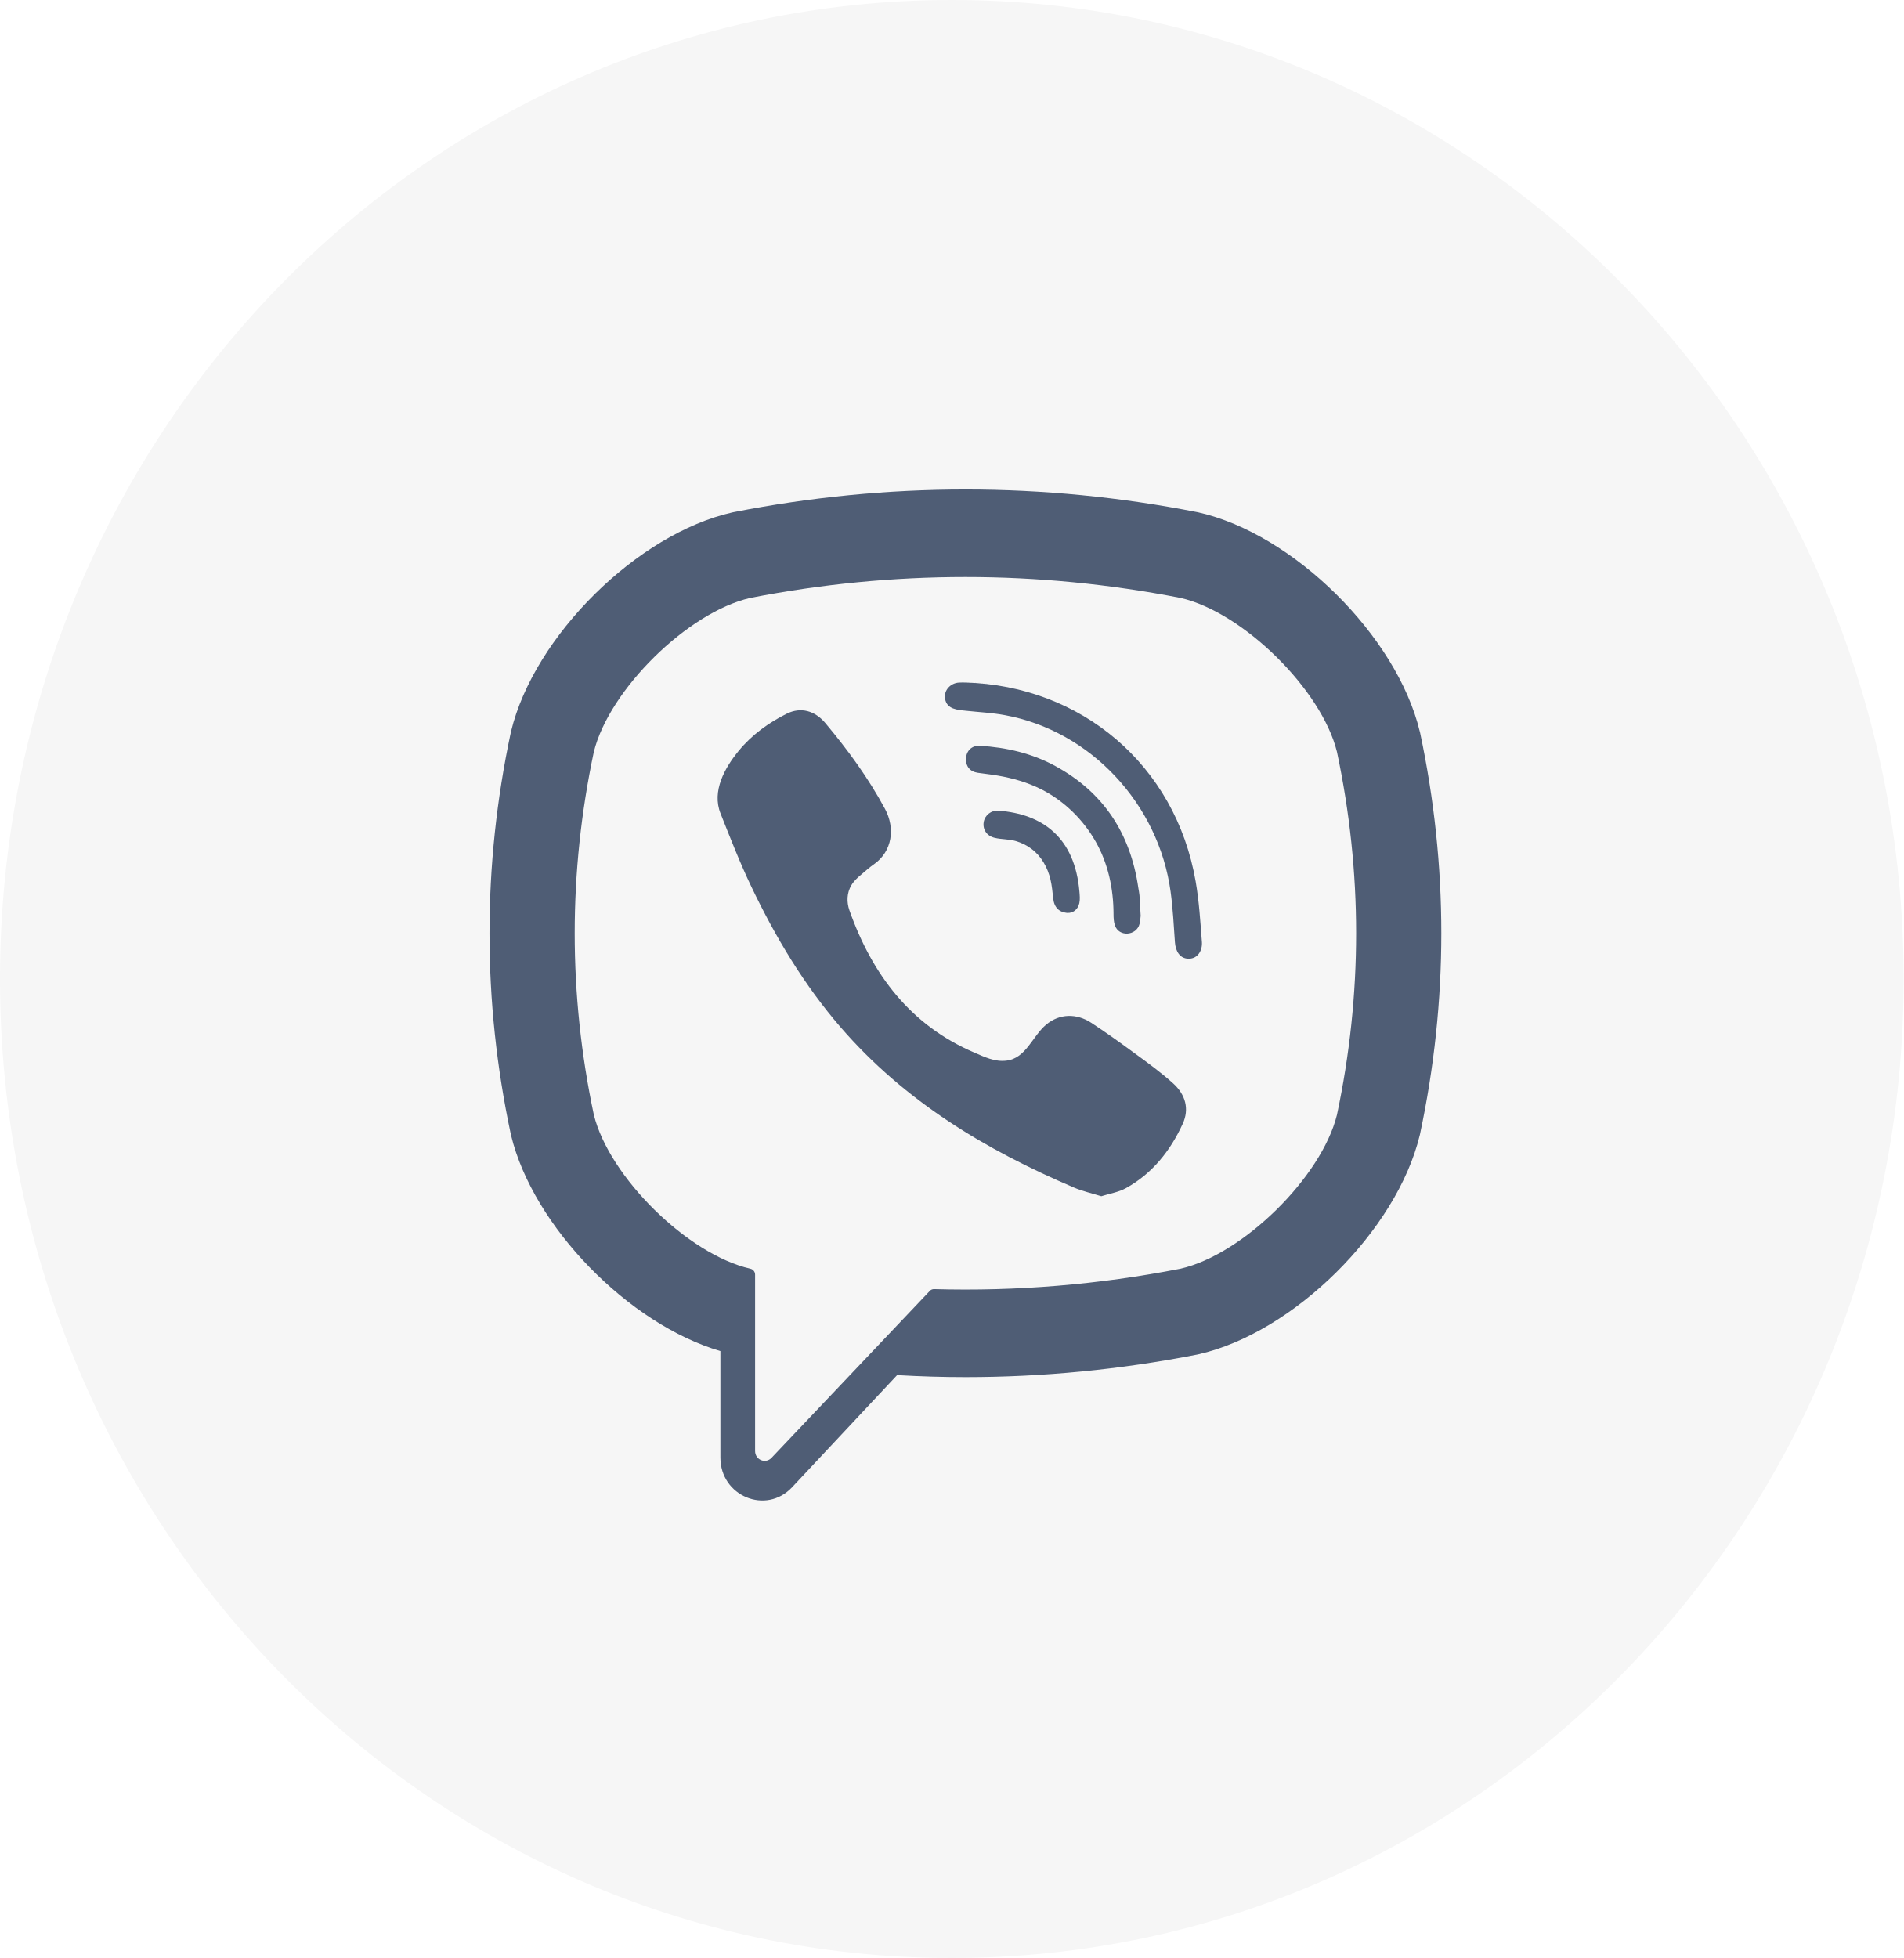
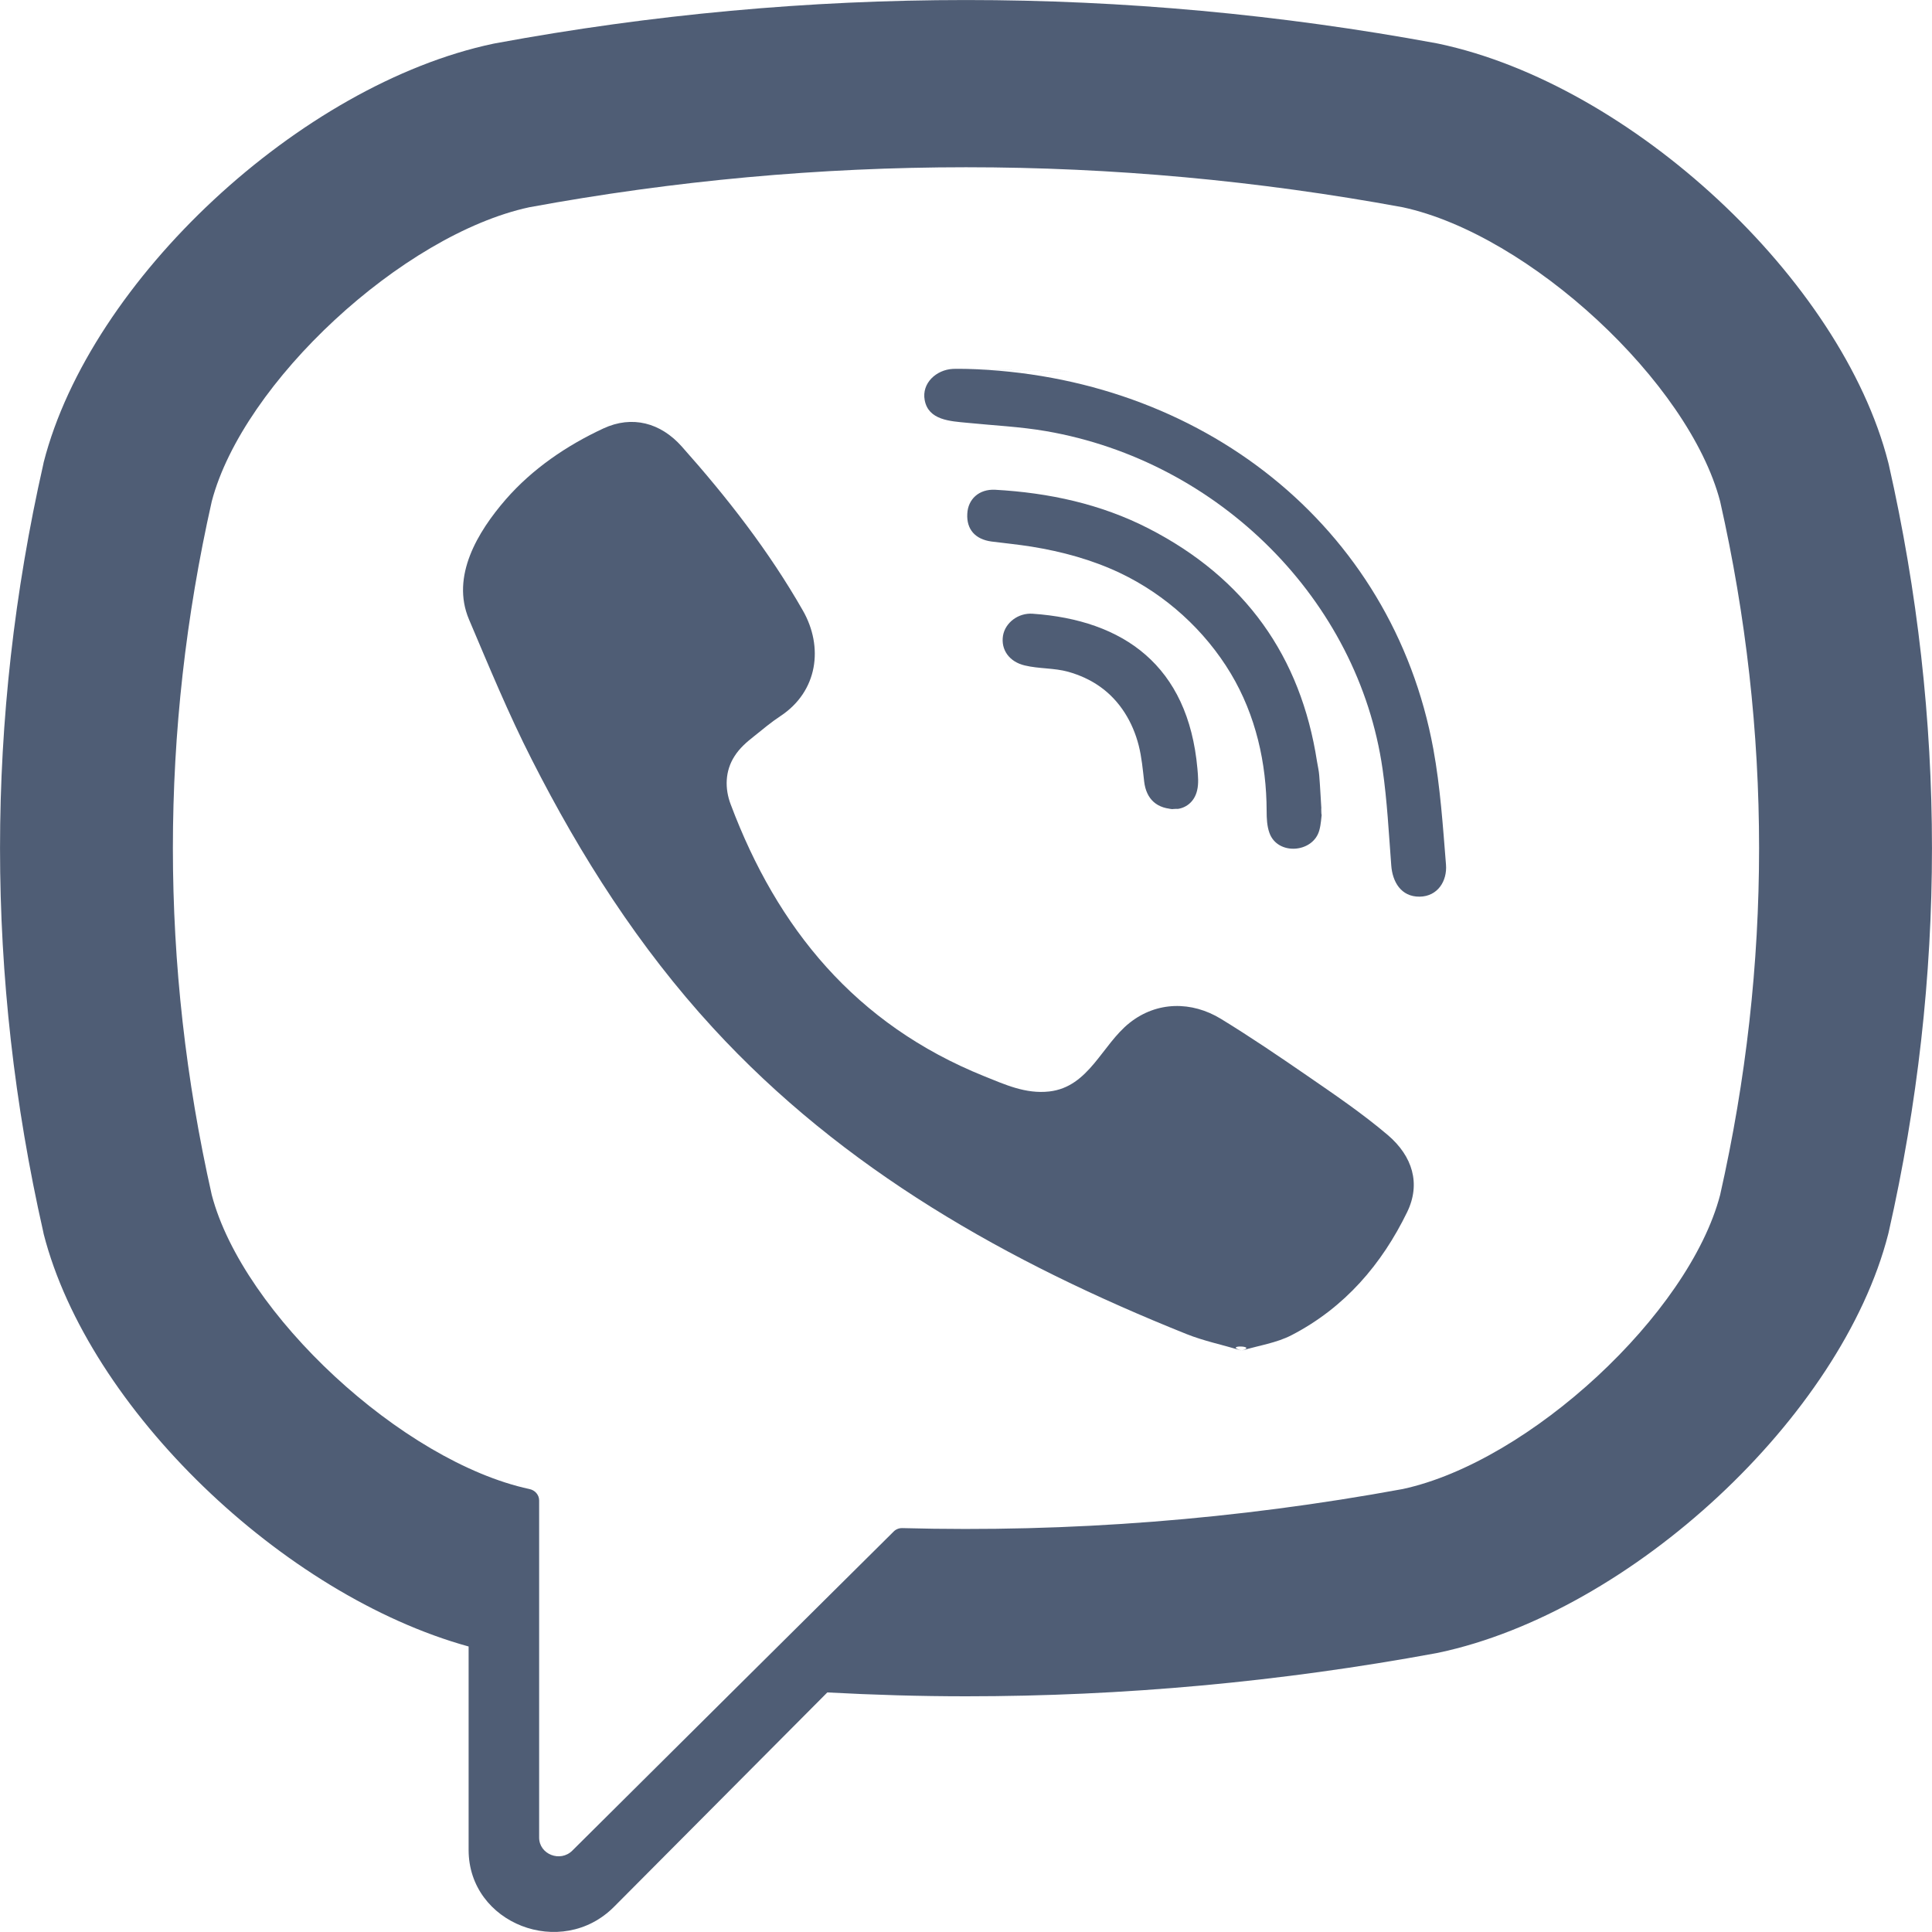
- <svg xmlns="http://www.w3.org/2000/svg" width="35" height="36" viewBox="0 0 35 36" fill="none">
-   <ellipse cx="17.5" cy="18" rx="17.5" ry="18" fill="#F6F6F6" />
-   <path d="M26.109 13.469L26.103 13.447C25.681 11.694 23.778 9.811 22.03 9.42L22.01 9.416C19.183 8.861 16.316 8.861 13.49 9.416L13.47 9.42C11.722 9.811 9.819 11.694 9.396 13.447L9.391 13.469C8.869 15.918 8.869 18.402 9.391 20.852L9.396 20.873C9.801 22.552 11.562 24.348 13.245 24.841V26.799C13.245 27.508 14.085 27.856 14.563 27.345L16.494 25.283C16.912 25.307 17.331 25.32 17.75 25.32C19.173 25.32 20.597 25.182 22.01 24.905L22.03 24.901C23.778 24.509 25.681 22.627 26.103 20.873L26.108 20.852C26.63 18.402 26.63 15.918 26.109 13.469ZM24.581 20.497C24.299 21.641 22.854 23.063 21.706 23.326C20.202 23.62 18.687 23.745 17.174 23.702C17.143 23.701 17.114 23.714 17.094 23.736C16.879 23.962 15.684 25.223 15.684 25.223L14.185 26.804C14.075 26.921 13.883 26.841 13.883 26.679V23.436C13.883 23.382 13.846 23.337 13.794 23.326C12.646 23.064 11.201 21.641 10.918 20.496C10.449 18.282 10.449 16.038 10.918 13.824C11.201 12.68 12.645 11.257 13.794 10.994C16.419 10.481 19.081 10.481 21.706 10.994C22.855 11.257 24.299 12.68 24.581 13.824C25.051 16.038 25.051 18.282 24.581 20.497Z" fill="#4F5D75" />
-   <path d="M20.248 21.994C20.071 21.939 19.903 21.902 19.747 21.835C18.128 21.145 16.638 20.254 15.457 18.889C14.786 18.113 14.261 17.237 13.817 16.309C13.606 15.869 13.429 15.412 13.248 14.958C13.083 14.544 13.326 14.117 13.582 13.804C13.822 13.512 14.131 13.288 14.465 13.122C14.726 12.993 14.984 13.068 15.175 13.295C15.587 13.787 15.966 14.304 16.272 14.874C16.46 15.224 16.409 15.653 16.067 15.891C15.984 15.949 15.908 16.017 15.831 16.083C15.763 16.14 15.699 16.198 15.653 16.276C15.568 16.418 15.564 16.586 15.618 16.74C16.04 17.93 16.75 18.856 17.916 19.354C18.102 19.434 18.289 19.527 18.504 19.501C18.864 19.458 18.981 19.052 19.233 18.84C19.479 18.633 19.794 18.63 20.06 18.803C20.325 18.976 20.583 19.161 20.839 19.349C21.09 19.532 21.34 19.712 21.572 19.922C21.794 20.124 21.871 20.388 21.745 20.662C21.516 21.163 21.182 21.58 20.7 21.846C20.564 21.921 20.401 21.945 20.248 21.994C20.071 21.939 20.401 21.945 20.248 21.994Z" fill="#4F5D75" />
-   <path d="M17.753 12.549C19.871 12.61 21.61 14.055 21.983 16.206C22.047 16.573 22.069 16.947 22.098 17.32C22.109 17.476 22.023 17.625 21.859 17.627C21.689 17.629 21.613 17.483 21.602 17.326C21.58 17.017 21.565 16.706 21.523 16.399C21.304 14.778 20.046 13.436 18.476 13.149C18.24 13.105 17.998 13.094 17.759 13.068C17.607 13.052 17.409 13.043 17.376 12.849C17.348 12.687 17.481 12.558 17.631 12.55C17.671 12.547 17.712 12.549 17.753 12.549C19.871 12.61 17.712 12.549 17.753 12.549Z" fill="#4F5D75" />
-   <path d="M20.972 16.837C20.968 16.864 20.966 16.928 20.951 16.988C20.895 17.206 20.572 17.233 20.498 17.013C20.476 16.948 20.473 16.873 20.473 16.803C20.472 16.342 20.375 15.882 20.148 15.48C19.916 15.068 19.561 14.722 19.144 14.512C18.892 14.385 18.62 14.307 18.343 14.26C18.223 14.239 18.101 14.227 17.98 14.209C17.833 14.188 17.754 14.092 17.761 13.943C17.768 13.804 17.867 13.704 18.015 13.712C18.501 13.741 18.97 13.849 19.402 14.084C20.281 14.562 20.783 15.316 20.929 16.324C20.936 16.37 20.946 16.415 20.95 16.461C20.958 16.574 20.963 16.687 20.972 16.837C20.968 16.864 20.963 16.687 20.972 16.837Z" fill="#4F5D75" />
-   <path d="M19.654 16.784C19.477 16.787 19.382 16.686 19.364 16.52C19.351 16.403 19.341 16.285 19.314 16.172C19.261 15.949 19.146 15.742 18.963 15.606C18.877 15.541 18.779 15.494 18.677 15.464C18.547 15.425 18.412 15.436 18.282 15.403C18.142 15.368 18.064 15.25 18.086 15.115C18.106 14.991 18.223 14.895 18.354 14.905C19.175 14.966 19.762 15.402 19.846 16.395C19.852 16.465 19.859 16.539 19.844 16.606C19.818 16.721 19.735 16.778 19.654 16.784C19.477 16.787 19.735 16.778 19.654 16.784Z" fill="#4F5D75" />
+ <svg xmlns="http://www.w3.org/2000/svg" width="18" height="18" viewBox="0 0 18 18" fill="none">
+   <path d="M17.597 4.327L17.592 4.307C17.158 2.608 15.2 0.786 13.402 0.407L13.382 0.403C10.474 -0.134 7.526 -0.134 4.618 0.403L4.597 0.407C2.8 0.786 0.842 2.608 0.407 4.307L0.403 4.327C-0.134 6.699 -0.134 9.105 0.403 11.477L0.407 11.497C0.824 13.123 2.636 14.862 4.366 15.34V17.236C4.366 17.922 5.231 18.259 5.722 17.764L7.708 15.768C8.138 15.791 8.569 15.804 9 15.804C10.464 15.804 11.928 15.67 13.382 15.402L13.402 15.398C15.2 15.018 17.158 13.196 17.592 11.498L17.597 11.477C18.134 9.105 18.134 6.699 17.597 4.327ZM16.026 11.133C15.736 12.241 14.25 13.618 13.069 13.873C11.523 14.157 9.964 14.279 8.407 14.237C8.376 14.236 8.346 14.248 8.325 14.27C8.104 14.489 6.875 15.709 6.875 15.709L5.333 17.241C5.221 17.354 5.023 17.277 5.023 17.12V13.979C5.023 13.927 4.984 13.883 4.932 13.873C3.75 13.618 2.264 12.241 1.973 11.133C1.49 8.989 1.49 6.815 1.973 4.671C2.264 3.563 3.75 2.186 4.931 1.931C7.631 1.434 10.369 1.434 13.069 1.931C14.25 2.186 15.736 3.563 16.026 4.671C16.51 6.815 16.51 8.989 16.026 11.133Z" fill="#4F5D75" />
+   <path d="M11.569 12.583C11.387 12.529 11.214 12.493 11.054 12.429C9.388 11.761 7.856 10.898 6.642 9.576C5.952 8.825 5.411 7.976 4.955 7.078C4.738 6.652 4.556 6.21 4.369 5.77C4.2 5.369 4.45 4.955 4.713 4.652C4.96 4.369 5.277 4.152 5.621 3.992C5.89 3.867 6.155 3.939 6.351 4.159C6.775 4.635 7.165 5.136 7.48 5.688C7.674 6.027 7.621 6.442 7.269 6.673C7.184 6.729 7.106 6.795 7.026 6.859C6.956 6.914 6.891 6.97 6.843 7.046C6.755 7.183 6.751 7.346 6.808 7.495C7.241 8.648 7.971 9.544 9.17 10.027C9.362 10.104 9.555 10.194 9.776 10.169C10.146 10.127 10.266 9.734 10.525 9.529C10.779 9.328 11.103 9.326 11.376 9.493C11.649 9.66 11.914 9.84 12.177 10.021C12.435 10.199 12.692 10.373 12.931 10.576C13.16 10.772 13.239 11.028 13.11 11.293C12.874 11.778 12.53 12.182 12.034 12.439C11.894 12.512 11.727 12.536 11.569 12.583C11.727 12.536 11.387 12.529 11.569 12.583Z" fill="#4F5D75" />
+   <path d="M9.004 3.437C11.182 3.496 12.971 4.895 13.354 6.978C13.419 7.333 13.443 7.696 13.472 8.056C13.484 8.208 13.395 8.352 13.226 8.354C13.052 8.356 12.973 8.214 12.962 8.063C12.939 7.763 12.924 7.462 12.881 7.165C12.656 5.595 11.362 4.296 9.747 4.017C9.504 3.975 9.255 3.964 9.009 3.939C8.853 3.924 8.649 3.915 8.615 3.727C8.586 3.57 8.723 3.445 8.877 3.437C8.919 3.435 8.961 3.437 9.004 3.437C8.961 3.437 11.182 3.496 9.004 3.437Z" fill="#4F5D75" />
+   <path d="M12.314 7.589C12.31 7.615 12.308 7.677 12.292 7.735C12.235 7.947 11.903 7.973 11.827 7.76C11.804 7.696 11.801 7.624 11.801 7.556C11.8 7.11 11.7 6.664 11.467 6.275C11.228 5.876 10.862 5.541 10.434 5.338C10.175 5.215 9.895 5.139 9.611 5.093C9.486 5.073 9.361 5.061 9.236 5.045C9.085 5.024 9.004 4.931 9.012 4.787C9.018 4.652 9.12 4.555 9.272 4.563C9.772 4.591 10.255 4.695 10.7 4.923C11.603 5.386 12.119 6.117 12.27 7.093C12.277 7.137 12.288 7.181 12.291 7.225C12.3 7.334 12.305 7.444 12.314 7.589C12.305 7.444 12.31 7.615 12.314 7.589Z" fill="#4F5D75" />
+   <path d="M10.959 7.538C10.777 7.541 10.679 7.443 10.66 7.282C10.647 7.169 10.637 7.055 10.609 6.945C10.554 6.729 10.435 6.529 10.248 6.397C10.159 6.334 10.059 6.289 9.953 6.259C9.82 6.222 9.681 6.232 9.548 6.2C9.403 6.166 9.323 6.053 9.345 5.921C9.366 5.802 9.486 5.708 9.622 5.718C10.466 5.777 11.07 6.199 11.156 7.161C11.162 7.229 11.169 7.3 11.153 7.365C11.127 7.476 11.042 7.532 10.959 7.538C11.042 7.532 10.776 7.541 10.959 7.538Z" fill="#4F5D75" />
</svg>
